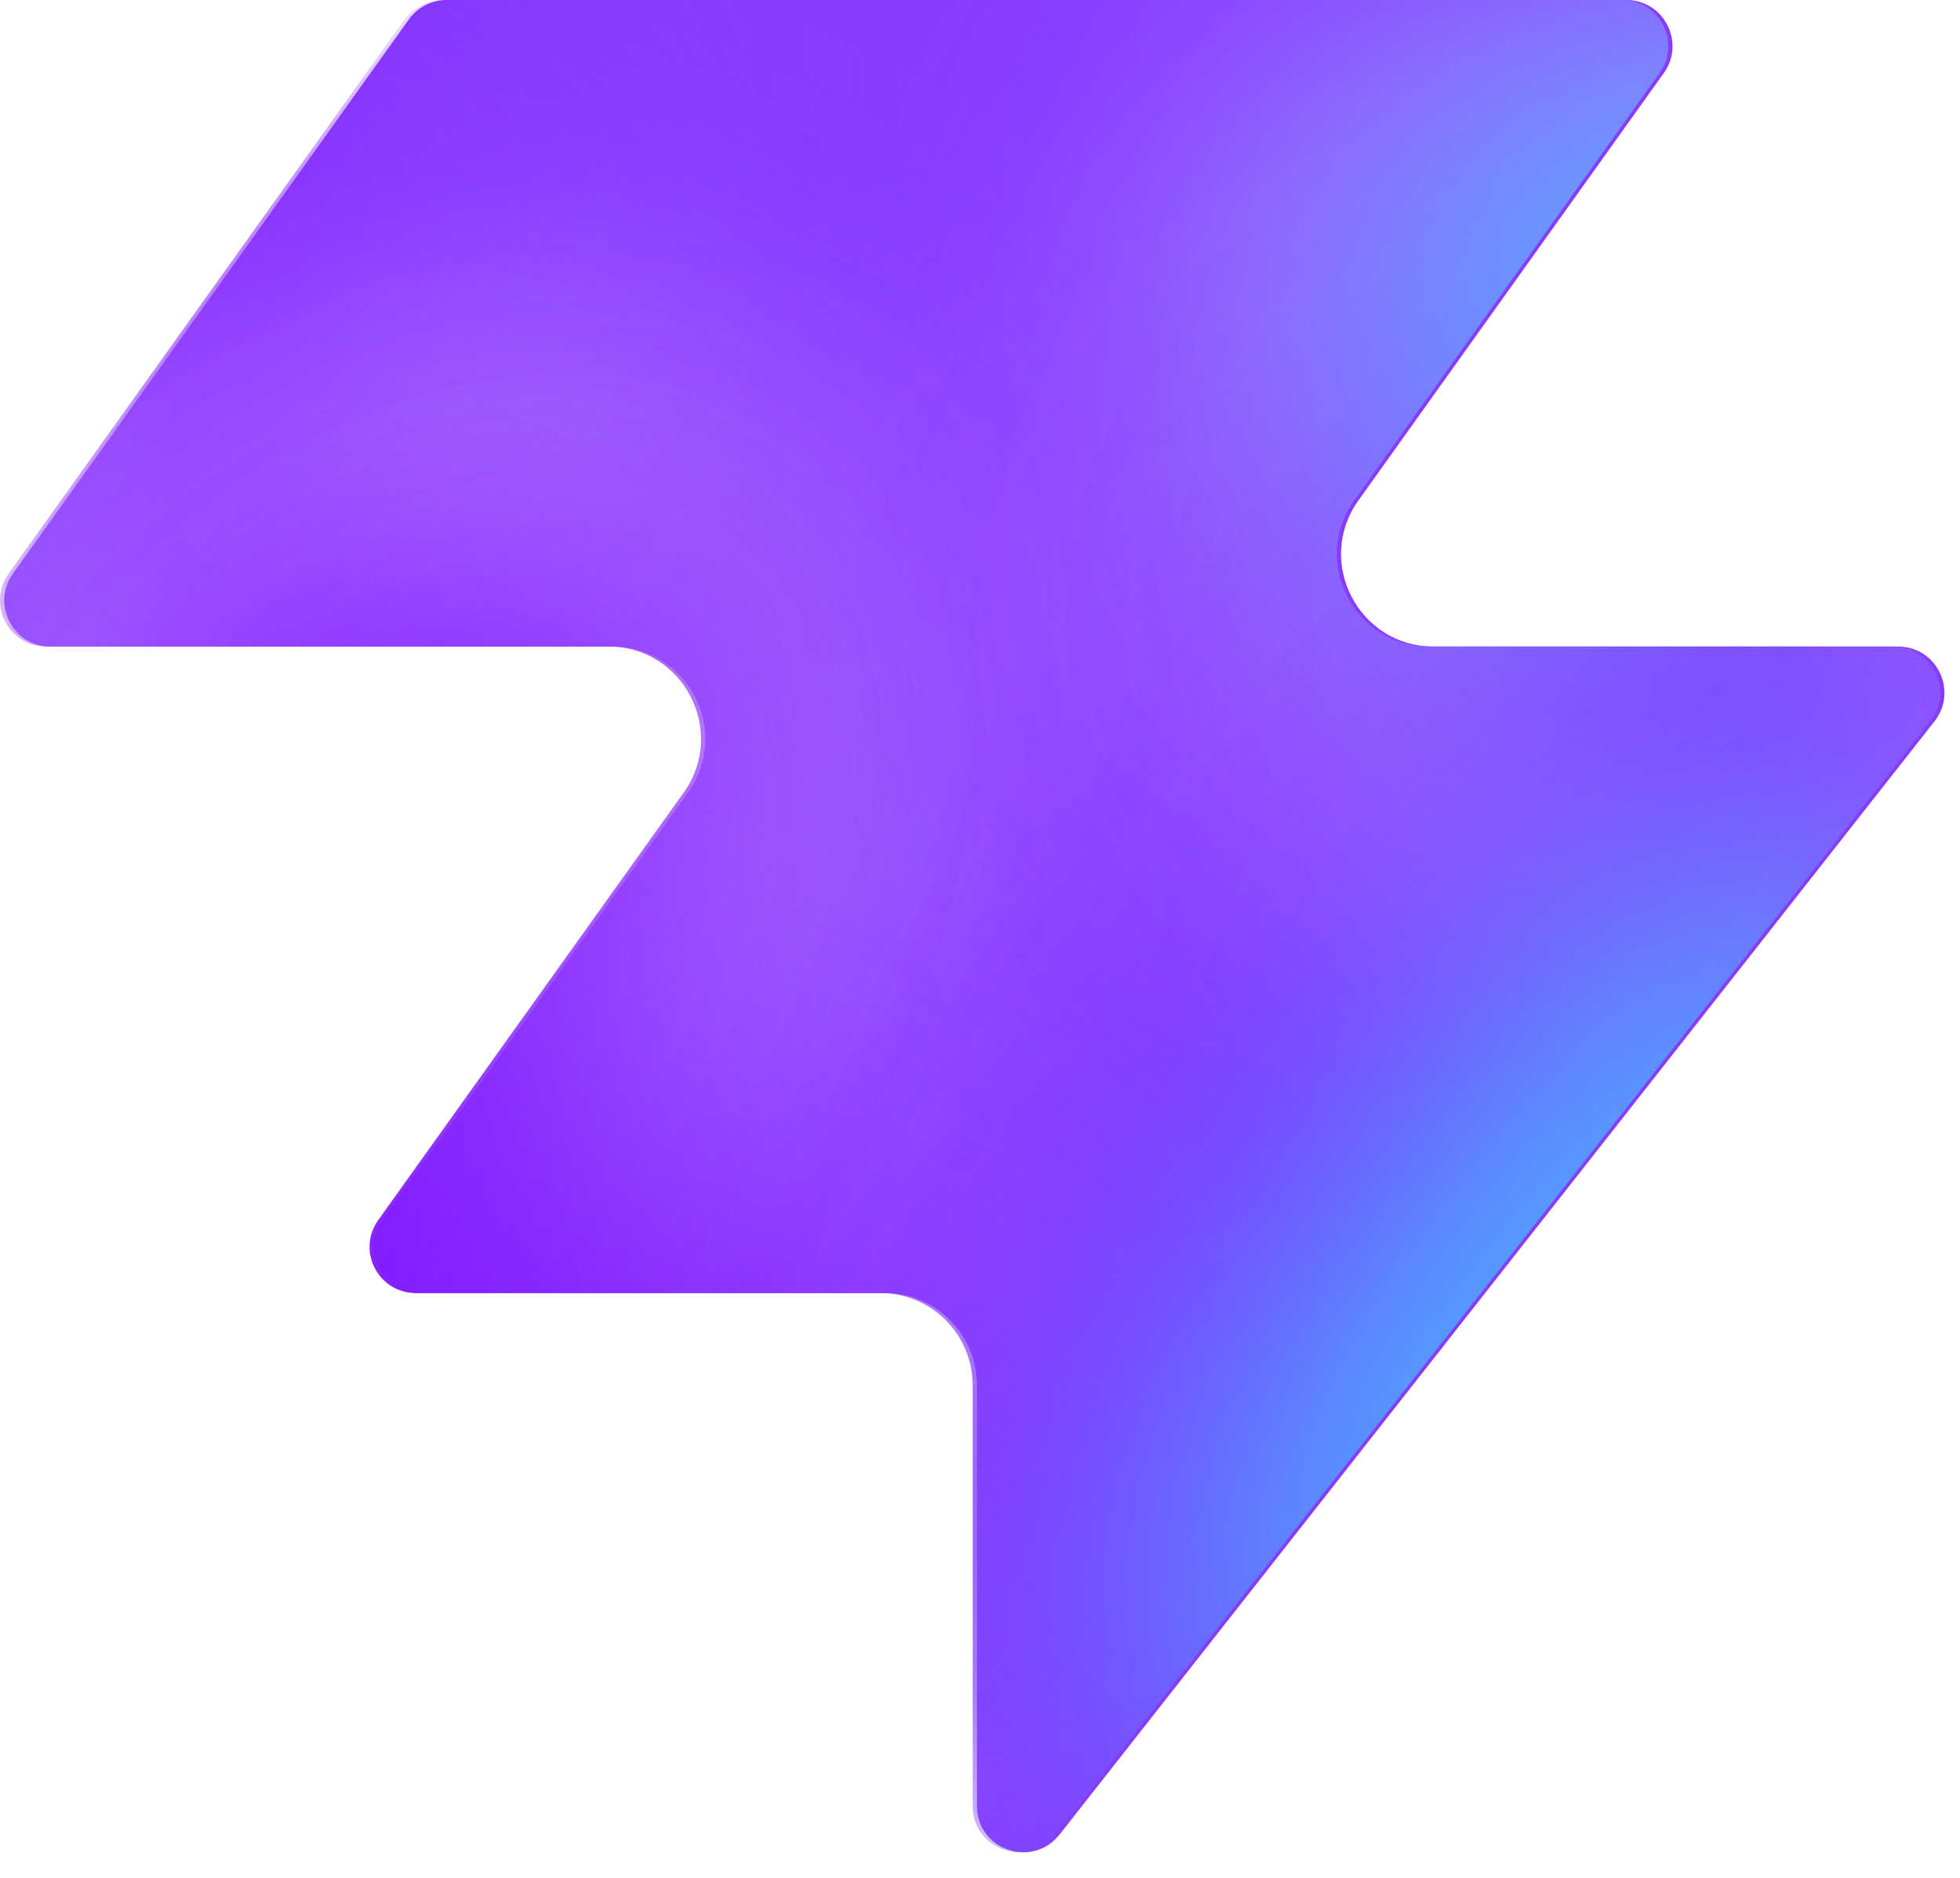
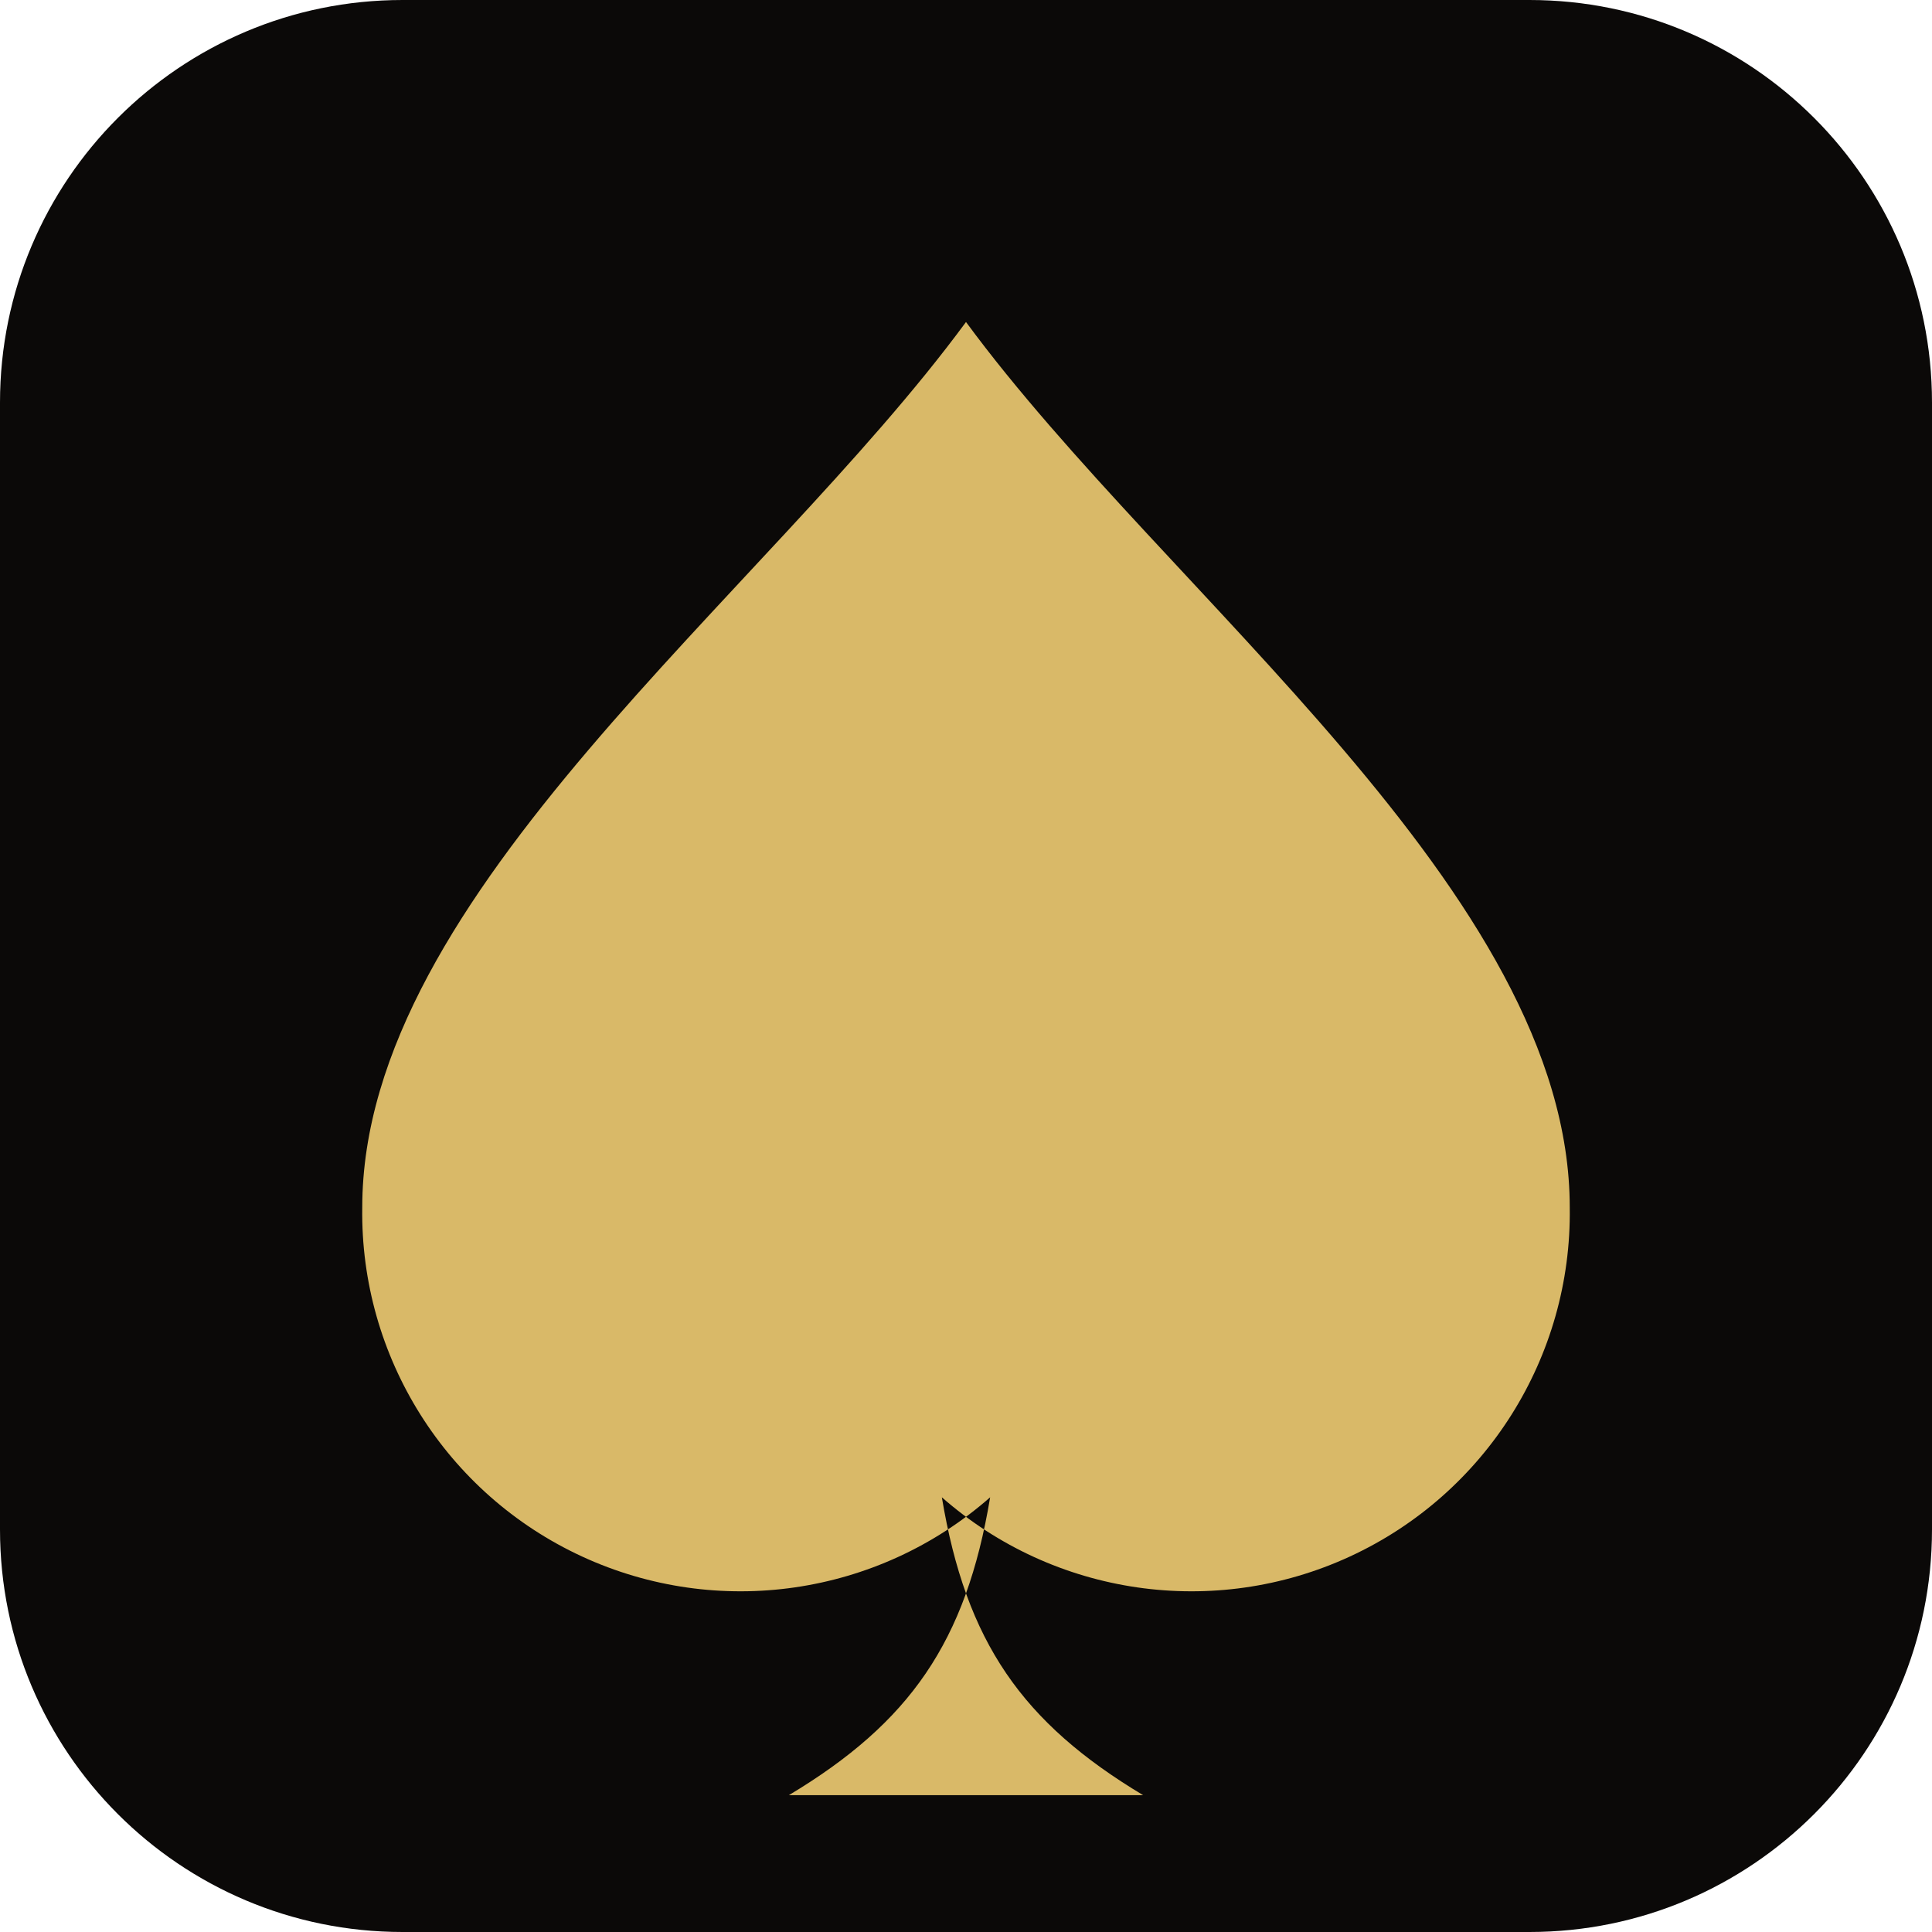
- <svg xmlns="http://www.w3.org/2000/svg" width="48" height="46" fill="none" viewBox="0 0 48 46">
-   <path fill="#863bff" d="M25.946 44.938c-.664.845-2.021.375-2.021-.698V33.937a2.26 2.26 0 0 0-2.262-2.262H10.287c-.92 0-1.456-1.04-.92-1.788l7.48-10.471c1.07-1.497 0-3.578-1.842-3.578H1.237c-.92 0-1.456-1.04-.92-1.788L10.013.474c.214-.297.556-.474.92-.474h28.894c.92 0 1.456 1.04.92 1.788l-7.48 10.471c-1.07 1.498 0 3.579 1.842 3.579h11.377c.943 0 1.473 1.088.89 1.83L25.947 44.94z" style="fill:#863bff;fill:color(display-p3 .525 .23 1);fill-opacity:1" />
-   <mask id="a" width="48" height="46" x="0" y="0" maskUnits="userSpaceOnUse" style="mask-type:alpha">
-     <path fill="#000" d="M25.842 44.938c-.664.844-2.021.375-2.021-.698V33.937a2.26 2.26 0 0 0-2.262-2.262H10.183c-.92 0-1.456-1.04-.92-1.788l7.48-10.471c1.07-1.498 0-3.579-1.842-3.579H1.133c-.92 0-1.456-1.04-.92-1.787L9.91.473c.214-.297.556-.474.92-.474h28.894c.92 0 1.456 1.04.92 1.788l-7.48 10.471c-1.07 1.498 0 3.578 1.842 3.578h11.377c.943 0 1.473 1.088.89 1.832L25.843 44.94z" style="fill:#000;fill-opacity:1" />
-   </mask>
-   <g mask="url(#a)">
-     <g filter="url(#b)">
-       <ellipse cx="5.508" cy="14.704" fill="#ede6ff" rx="5.508" ry="14.704" style="fill:#ede6ff;fill:color(display-p3 .927 .903 1);fill-opacity:1" transform="matrix(.00324 1 1 -.00324 -4.47 31.516)" />
-     </g>
-     <g filter="url(#c)">
-       <ellipse cx="10.399" cy="29.851" fill="#ede6ff" rx="10.399" ry="29.851" style="fill:#ede6ff;fill:color(display-p3 .927 .903 1);fill-opacity:1" transform="matrix(.00324 1 1 -.00324 -39.328 7.883)" />
-     </g>
-     <g filter="url(#d)">
-       <ellipse cx="5.508" cy="30.487" fill="#7e14ff" rx="5.508" ry="30.487" style="fill:#7e14ff;fill:color(display-p3 .492 .077 1);fill-opacity:1" transform="rotate(89.814 -25.913 -14.639)scale(1 -1)" />
-     </g>
-     <g filter="url(#e)">
-       <ellipse cx="5.508" cy="30.599" fill="#7e14ff" rx="5.508" ry="30.599" style="fill:#7e14ff;fill:color(display-p3 .492 .077 1);fill-opacity:1" transform="rotate(89.814 -32.644 -3.334)scale(1 -1)" />
-     </g>
-     <g filter="url(#f)">
-       <ellipse cx="5.508" cy="30.599" fill="#7e14ff" rx="5.508" ry="30.599" style="fill:#7e14ff;fill:color(display-p3 .492 .077 1);fill-opacity:1" transform="matrix(.00324 1 1 -.00324 -34.34 30.47)" />
-     </g>
-     <g filter="url(#g)">
-       <ellipse cx="14.072" cy="22.078" fill="#ede6ff" rx="14.072" ry="22.078" style="fill:#ede6ff;fill:color(display-p3 .927 .903 1);fill-opacity:1" transform="rotate(93.35 24.506 48.493)scale(-1 1)" />
-     </g>
-     <g filter="url(#h)">
-       <ellipse cx="3.47" cy="21.501" fill="#7e14ff" rx="3.47" ry="21.501" style="fill:#7e14ff;fill:color(display-p3 .492 .077 1);fill-opacity:1" transform="rotate(89.009 28.708 47.59)scale(-1 1)" />
-     </g>
-     <g filter="url(#i)">
-       <ellipse cx="3.47" cy="21.501" fill="#7e14ff" rx="3.47" ry="21.501" style="fill:#7e14ff;fill:color(display-p3 .492 .077 1);fill-opacity:1" transform="rotate(89.009 28.708 47.59)scale(-1 1)" />
-     </g>
-     <g filter="url(#j)">
-       <ellipse cx=".387" cy="8.972" fill="#7e14ff" rx="4.407" ry="29.108" style="fill:#7e14ff;fill:color(display-p3 .492 .077 1);fill-opacity:1" transform="rotate(39.51 .387 8.972)" />
-     </g>
-     <g filter="url(#k)">
-       <ellipse cx="47.523" cy="-6.092" fill="#7e14ff" rx="4.407" ry="29.108" style="fill:#7e14ff;fill:color(display-p3 .492 .077 1);fill-opacity:1" transform="rotate(37.892 47.523 -6.092)" />
-     </g>
-     <g filter="url(#l)">
-       <ellipse cx="41.412" cy="6.333" fill="#47bfff" rx="5.971" ry="9.665" style="fill:#47bfff;fill:color(display-p3 .28 .748 1);fill-opacity:1" transform="rotate(37.892 41.412 6.333)" />
-     </g>
-     <g filter="url(#m)">
-       <ellipse cx="-1.879" cy="38.332" fill="#7e14ff" rx="4.407" ry="29.108" style="fill:#7e14ff;fill:color(display-p3 .492 .077 1);fill-opacity:1" transform="rotate(37.892 -1.88 38.332)" />
-     </g>
-     <g filter="url(#n)">
-       <ellipse cx="-1.879" cy="38.332" fill="#7e14ff" rx="4.407" ry="29.108" style="fill:#7e14ff;fill:color(display-p3 .492 .077 1);fill-opacity:1" transform="rotate(37.892 -1.88 38.332)" />
-     </g>
-     <g filter="url(#o)">
-       <ellipse cx="35.651" cy="29.907" fill="#7e14ff" rx="4.407" ry="29.108" style="fill:#7e14ff;fill:color(display-p3 .492 .077 1);fill-opacity:1" transform="rotate(37.892 35.651 29.907)" />
-     </g>
-     <g filter="url(#p)">
-       <ellipse cx="38.418" cy="32.4" fill="#47bfff" rx="5.971" ry="15.297" style="fill:#47bfff;fill:color(display-p3 .28 .748 1);fill-opacity:1" transform="rotate(37.892 38.418 32.4)" />
-     </g>
-   </g>
-   <defs>
-     <filter id="b" width="60.045" height="41.654" x="-19.77" y="16.149" color-interpolation-filters="sRGB" filterUnits="userSpaceOnUse">
-       <feFlood flood-opacity="0" result="BackgroundImageFix" />
-       <feBlend in="SourceGraphic" in2="BackgroundImageFix" result="shape" />
-       <feGaussianBlur result="effect1_foregroundBlur_2002_17158" stdDeviation="7.659" />
-     </filter>
-     <filter id="c" width="90.34" height="51.437" x="-54.613" y="-7.533" color-interpolation-filters="sRGB" filterUnits="userSpaceOnUse">
-       <feFlood flood-opacity="0" result="BackgroundImageFix" />
-       <feBlend in="SourceGraphic" in2="BackgroundImageFix" result="shape" />
-       <feGaussianBlur result="effect1_foregroundBlur_2002_17158" stdDeviation="7.659" />
-     </filter>
-     <filter id="d" width="79.355" height="29.4" x="-49.64" y="2.03" color-interpolation-filters="sRGB" filterUnits="userSpaceOnUse">
-       <feFlood flood-opacity="0" result="BackgroundImageFix" />
-       <feBlend in="SourceGraphic" in2="BackgroundImageFix" result="shape" />
-       <feGaussianBlur result="effect1_foregroundBlur_2002_17158" stdDeviation="4.596" />
-     </filter>
-     <filter id="e" width="79.579" height="29.4" x="-45.045" y="20.029" color-interpolation-filters="sRGB" filterUnits="userSpaceOnUse">
-       <feFlood flood-opacity="0" result="BackgroundImageFix" />
-       <feBlend in="SourceGraphic" in2="BackgroundImageFix" result="shape" />
-       <feGaussianBlur result="effect1_foregroundBlur_2002_17158" stdDeviation="4.596" />
-     </filter>
-     <filter id="f" width="79.579" height="29.4" x="-43.513" y="21.178" color-interpolation-filters="sRGB" filterUnits="userSpaceOnUse">
-       <feFlood flood-opacity="0" result="BackgroundImageFix" />
-       <feBlend in="SourceGraphic" in2="BackgroundImageFix" result="shape" />
-       <feGaussianBlur result="effect1_foregroundBlur_2002_17158" stdDeviation="4.596" />
-     </filter>
-     <filter id="g" width="74.749" height="58.852" x="15.756" y="-17.901" color-interpolation-filters="sRGB" filterUnits="userSpaceOnUse">
-       <feFlood flood-opacity="0" result="BackgroundImageFix" />
-       <feBlend in="SourceGraphic" in2="BackgroundImageFix" result="shape" />
-       <feGaussianBlur result="effect1_foregroundBlur_2002_17158" stdDeviation="7.659" />
-     </filter>
-     <filter id="h" width="61.377" height="25.362" x="23.548" y="2.284" color-interpolation-filters="sRGB" filterUnits="userSpaceOnUse">
-       <feFlood flood-opacity="0" result="BackgroundImageFix" />
-       <feBlend in="SourceGraphic" in2="BackgroundImageFix" result="shape" />
-       <feGaussianBlur result="effect1_foregroundBlur_2002_17158" stdDeviation="4.596" />
-     </filter>
-     <filter id="i" width="61.377" height="25.362" x="23.548" y="2.284" color-interpolation-filters="sRGB" filterUnits="userSpaceOnUse">
-       <feFlood flood-opacity="0" result="BackgroundImageFix" />
-       <feBlend in="SourceGraphic" in2="BackgroundImageFix" result="shape" />
-       <feGaussianBlur result="effect1_foregroundBlur_2002_17158" stdDeviation="4.596" />
-     </filter>
-     <filter id="j" width="56.045" height="63.649" x="-27.636" y="-22.853" color-interpolation-filters="sRGB" filterUnits="userSpaceOnUse">
-       <feFlood flood-opacity="0" result="BackgroundImageFix" />
-       <feBlend in="SourceGraphic" in2="BackgroundImageFix" result="shape" />
-       <feGaussianBlur result="effect1_foregroundBlur_2002_17158" stdDeviation="4.596" />
-     </filter>
-     <filter id="k" width="54.814" height="64.646" x="20.116" y="-38.415" color-interpolation-filters="sRGB" filterUnits="userSpaceOnUse">
-       <feFlood flood-opacity="0" result="BackgroundImageFix" />
-       <feBlend in="SourceGraphic" in2="BackgroundImageFix" result="shape" />
-       <feGaussianBlur result="effect1_foregroundBlur_2002_17158" stdDeviation="4.596" />
-     </filter>
-     <filter id="l" width="33.541" height="35.313" x="24.641" y="-11.323" color-interpolation-filters="sRGB" filterUnits="userSpaceOnUse">
-       <feFlood flood-opacity="0" result="BackgroundImageFix" />
-       <feBlend in="SourceGraphic" in2="BackgroundImageFix" result="shape" />
-       <feGaussianBlur result="effect1_foregroundBlur_2002_17158" stdDeviation="4.596" />
-     </filter>
-     <filter id="m" width="54.814" height="64.646" x="-29.286" y="6.009" color-interpolation-filters="sRGB" filterUnits="userSpaceOnUse">
-       <feFlood flood-opacity="0" result="BackgroundImageFix" />
-       <feBlend in="SourceGraphic" in2="BackgroundImageFix" result="shape" />
-       <feGaussianBlur result="effect1_foregroundBlur_2002_17158" stdDeviation="4.596" />
-     </filter>
-     <filter id="n" width="54.814" height="64.646" x="-29.286" y="6.009" color-interpolation-filters="sRGB" filterUnits="userSpaceOnUse">
-       <feFlood flood-opacity="0" result="BackgroundImageFix" />
-       <feBlend in="SourceGraphic" in2="BackgroundImageFix" result="shape" />
-       <feGaussianBlur result="effect1_foregroundBlur_2002_17158" stdDeviation="4.596" />
-     </filter>
-     <filter id="o" width="54.814" height="64.646" x="8.244" y="-2.416" color-interpolation-filters="sRGB" filterUnits="userSpaceOnUse">
-       <feFlood flood-opacity="0" result="BackgroundImageFix" />
-       <feBlend in="SourceGraphic" in2="BackgroundImageFix" result="shape" />
-       <feGaussianBlur result="effect1_foregroundBlur_2002_17158" stdDeviation="4.596" />
-     </filter>
-     <filter id="p" width="39.409" height="43.623" x="18.713" y="10.588" color-interpolation-filters="sRGB" filterUnits="userSpaceOnUse">
-       <feFlood flood-opacity="0" result="BackgroundImageFix" />
-       <feBlend in="SourceGraphic" in2="BackgroundImageFix" result="shape" />
-       <feGaussianBlur result="effect1_foregroundBlur_2002_17158" stdDeviation="4.596" />
-     </filter>
-   </defs>
+ <svg xmlns="http://www.w3.org/2000/svg" viewBox="0 0 24 24" width="64" height="64">
+   <rect width="24" height="24" rx="5" fill="#0b0908" />
+   <path fill="#d9b968" d="M12 4C9.5 7.4 4.5 11.1 4.5 15a4.7 4.7 0 0 0 7.8 3.6c-.3 1.8-1 2.8-2.5 3.7h4.4c-1.5-.9-2.2-1.9-2.5-3.7A4.7 4.7 0 0 0 19.5 15c0-3.9-5-7.6-7.5-11Z" />
</svg>
